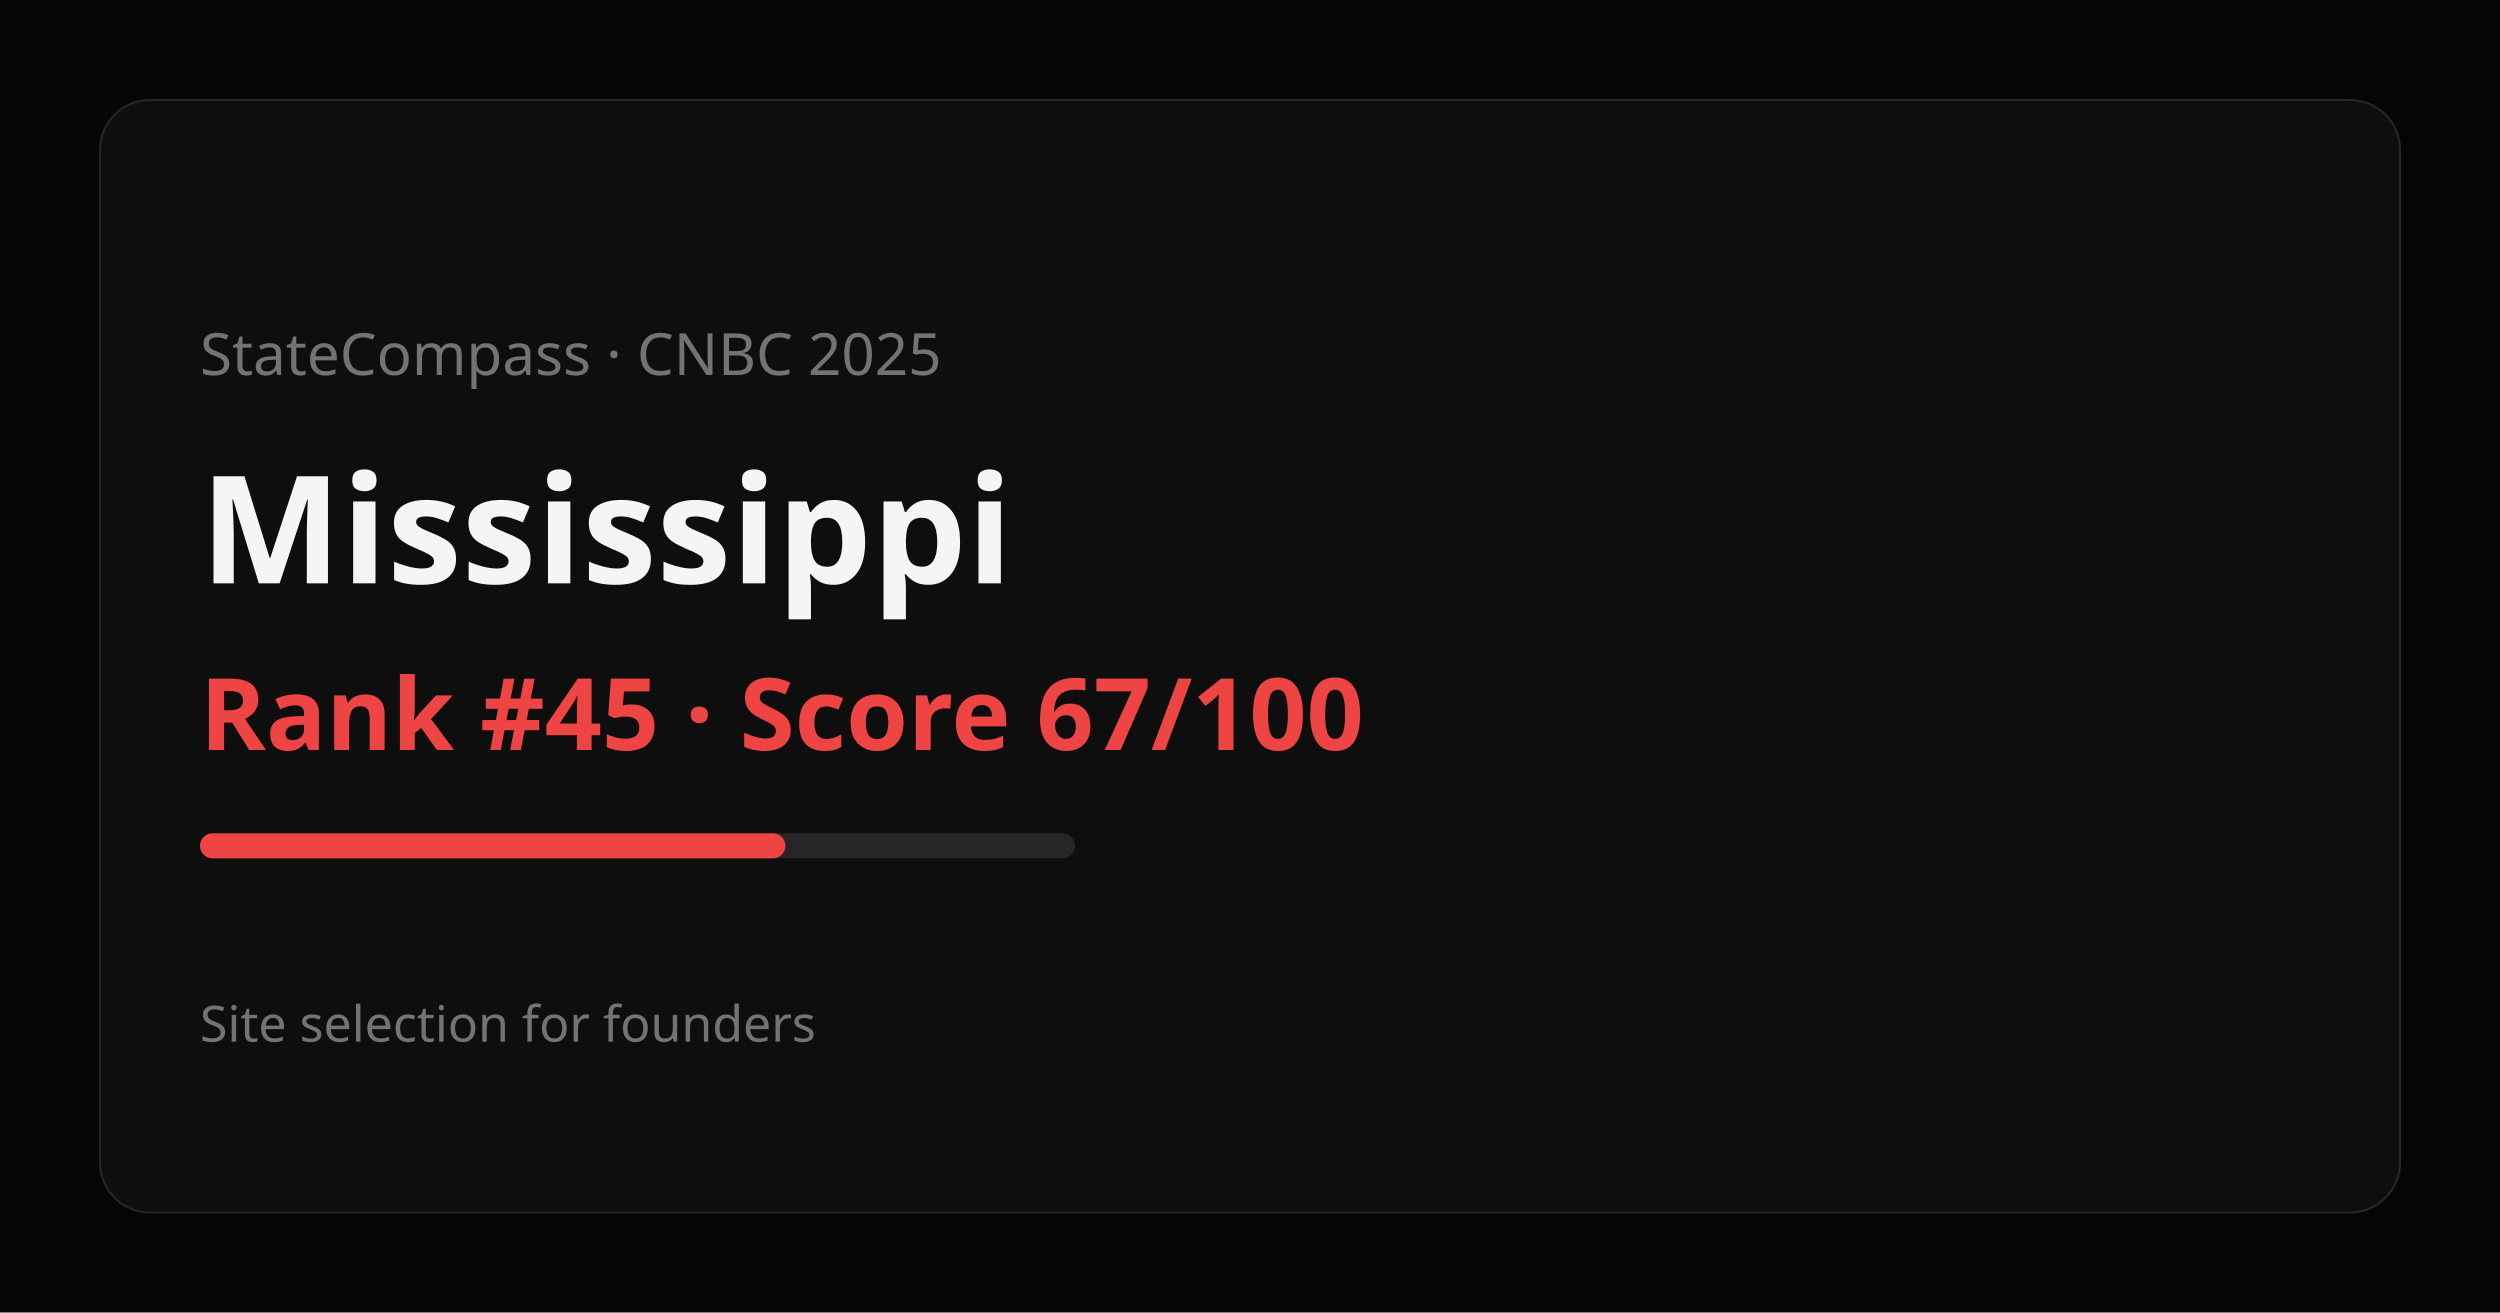
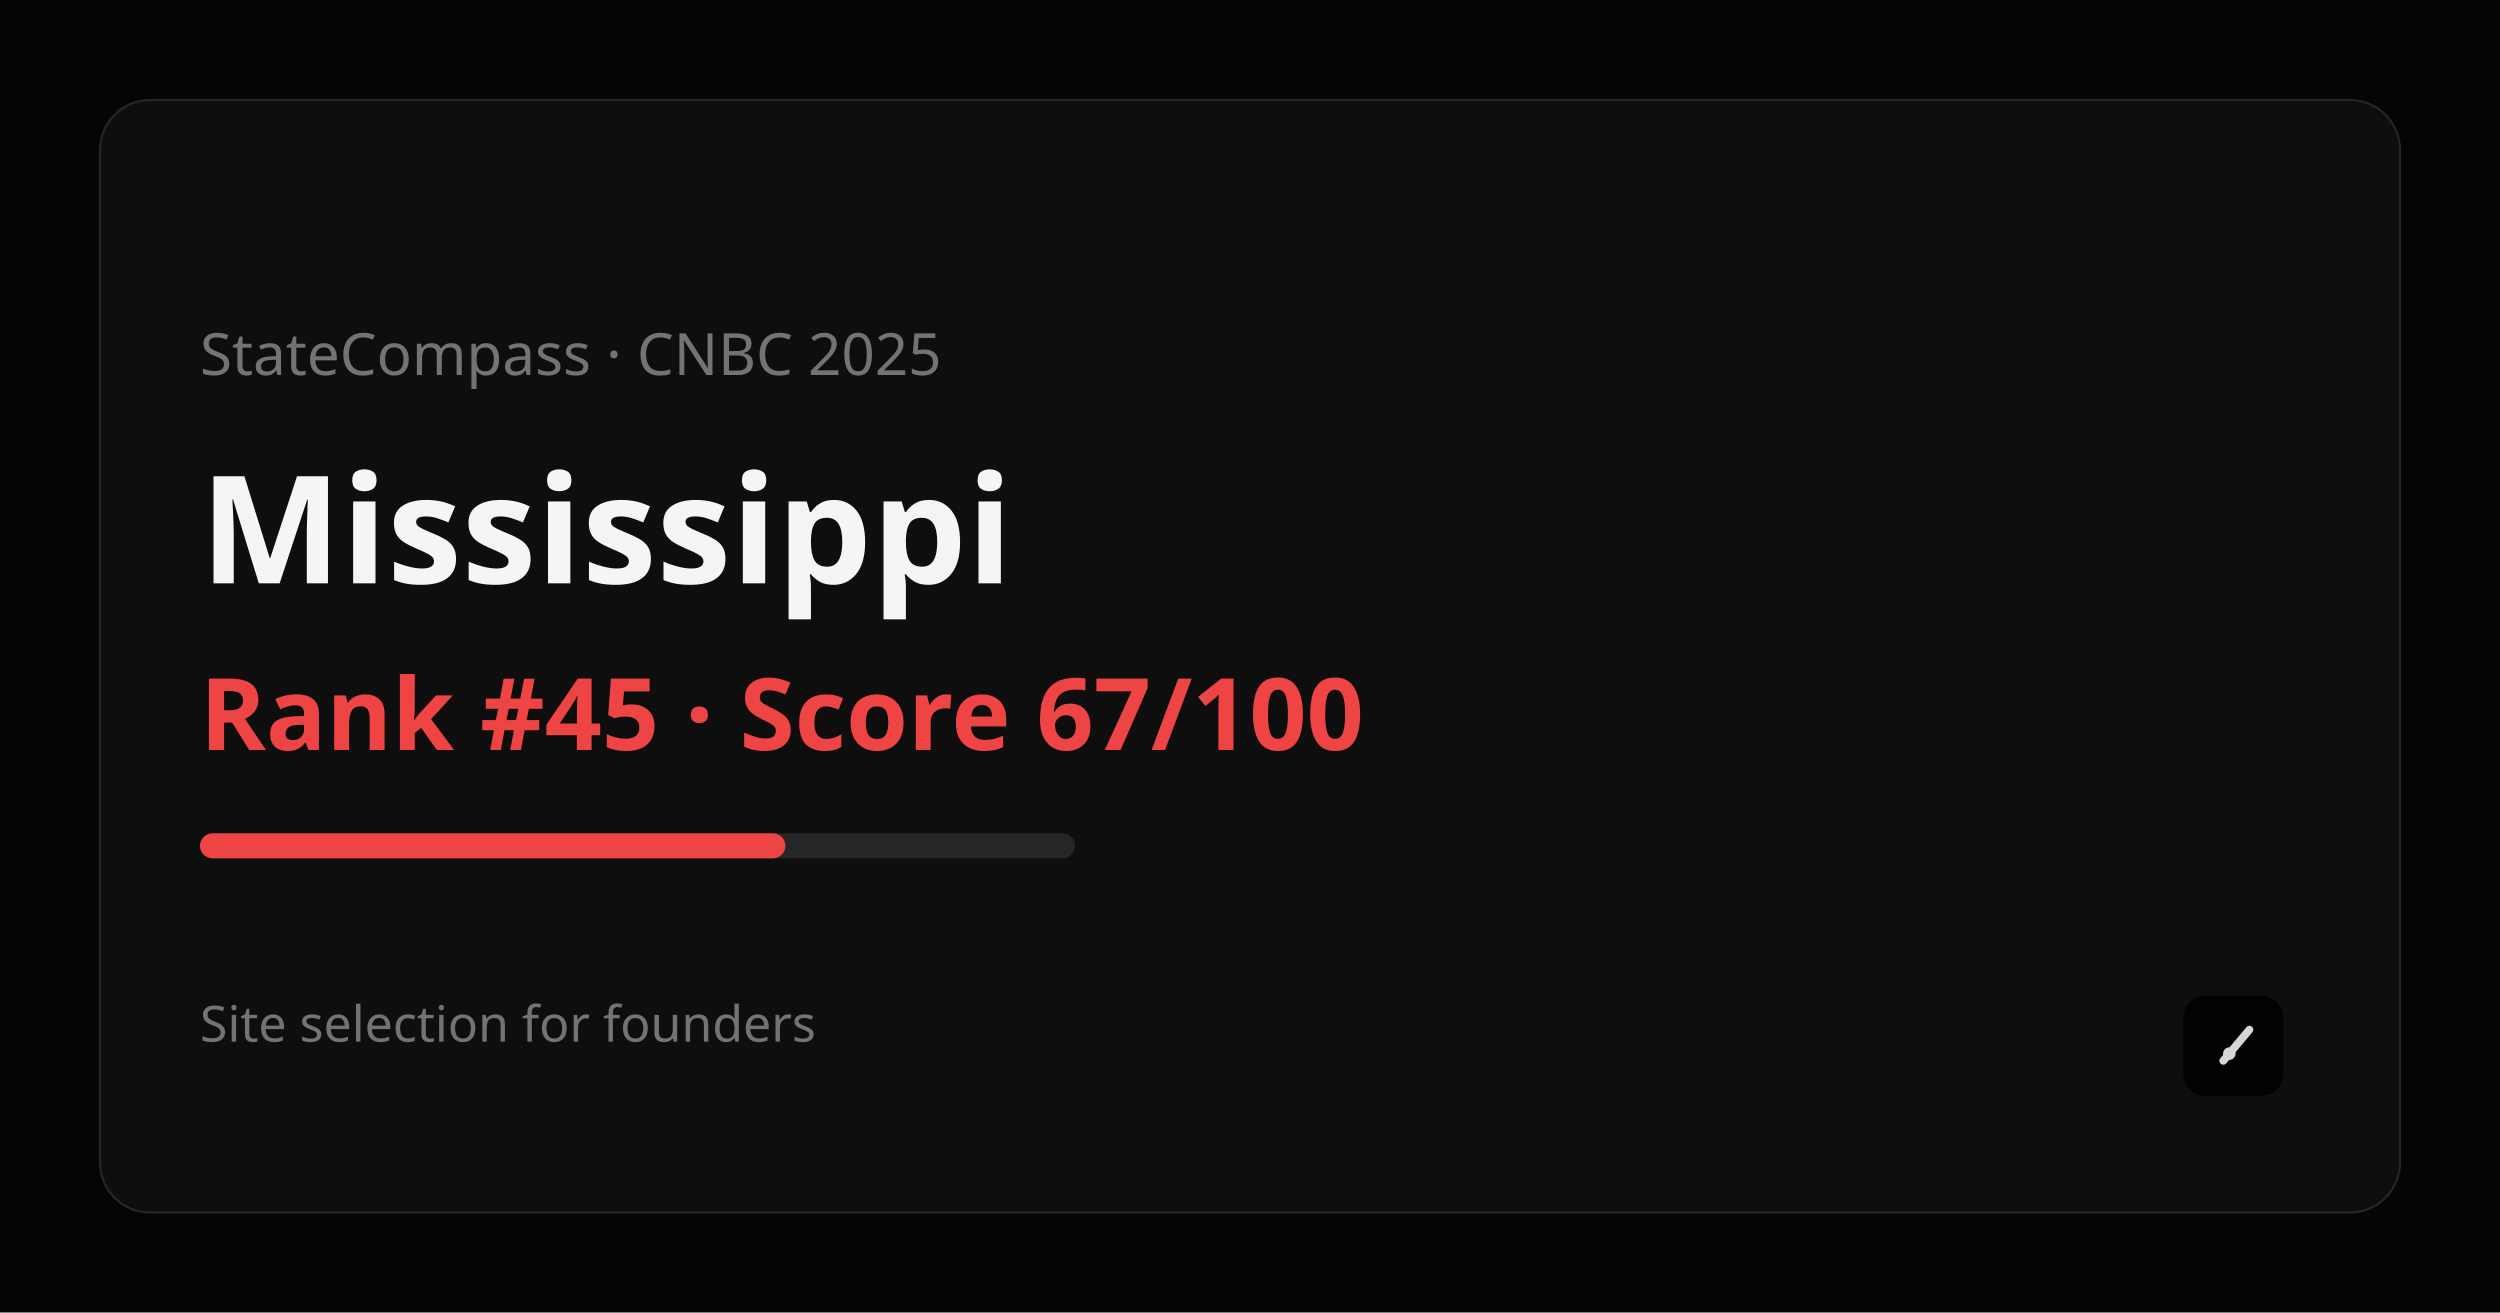
<svg xmlns="http://www.w3.org/2000/svg" width="1200" height="630" viewBox="0 0 1200 630">
  <rect width="1200" height="630" fill="#050505" />
  <rect x="48" y="48" width="1104" height="534" rx="24" fill="#0e0e0e" stroke="#262626" />
  <text x="96" y="180" fill="#737373" font-family="system-ui,sans-serif" font-size="28">StateCompass · CNBC 2025</text>
  <text x="96" y="280" fill="#f5f5f5" font-family="system-ui,sans-serif" font-size="72" font-weight="700">Mississippi</text>
  <text x="96" y="360" fill="#ef4444" font-family="system-ui,sans-serif" font-size="48" font-weight="600">Rank #45 · Score 67/100</text>
  <rect x="96" y="400" width="420" height="12" rx="6" fill="#262626" />
  <rect x="96" y="400" width="281" height="12" rx="6" fill="#ef4444" />
  <text x="96" y="500" fill="#737373" font-family="system-ui,sans-serif" font-size="24">Site selection for founders</text>
+   <g transform="translate(1104, 534)" opacity="0.85">
+     <g transform="translate(-56, -56)">
+       <rect width="48" height="48" rx="10.5" fill="#000000" />
+       <g transform="translate(24.00,25.44) rotate(40)">
+         <line x1="0" y1="3.00" x2="0" y2="-12.00" stroke="#fafafa" stroke-width="3.75" stroke-linecap="round" />
+         <line x1="0" y1="3.00" x2="0" y2="7.50" stroke="#fafafa" stroke-width="3.75" stroke-linecap="round" />
+         <circle cx="0" cy="3.00" r="3.00" fill="#fafafa" />
+       </g>
+     </g>
+   </g>
</svg>
